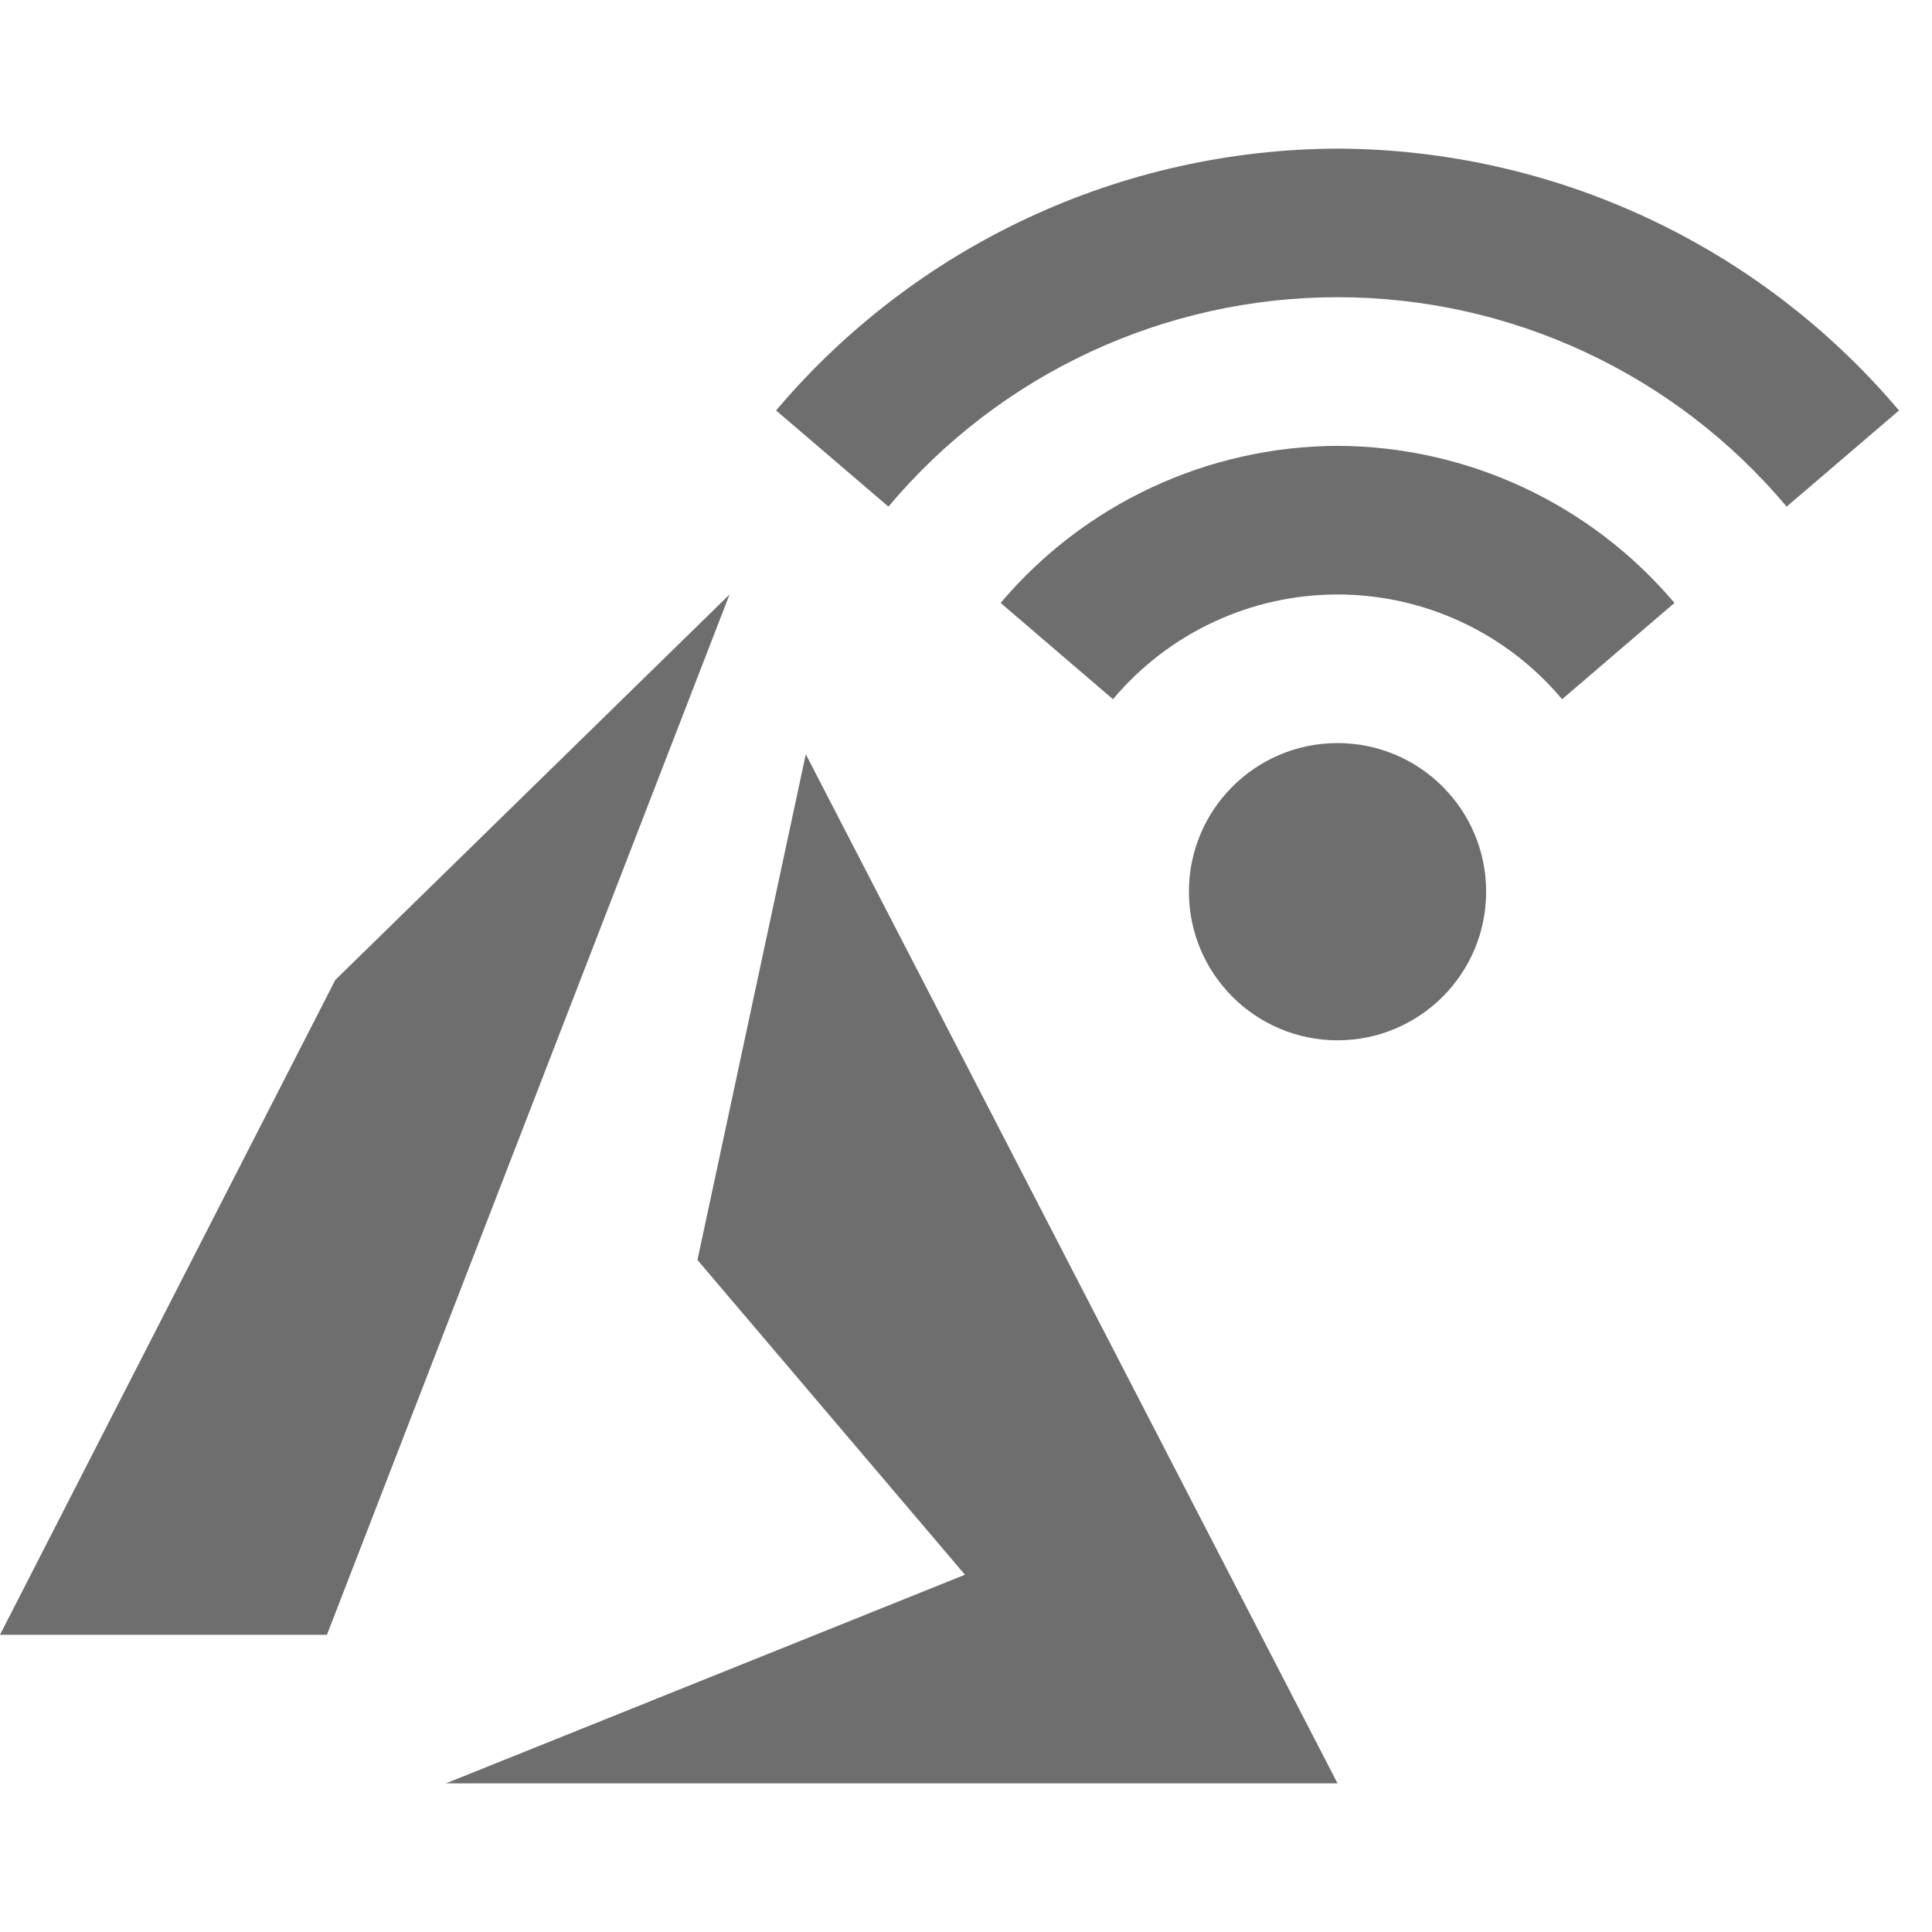
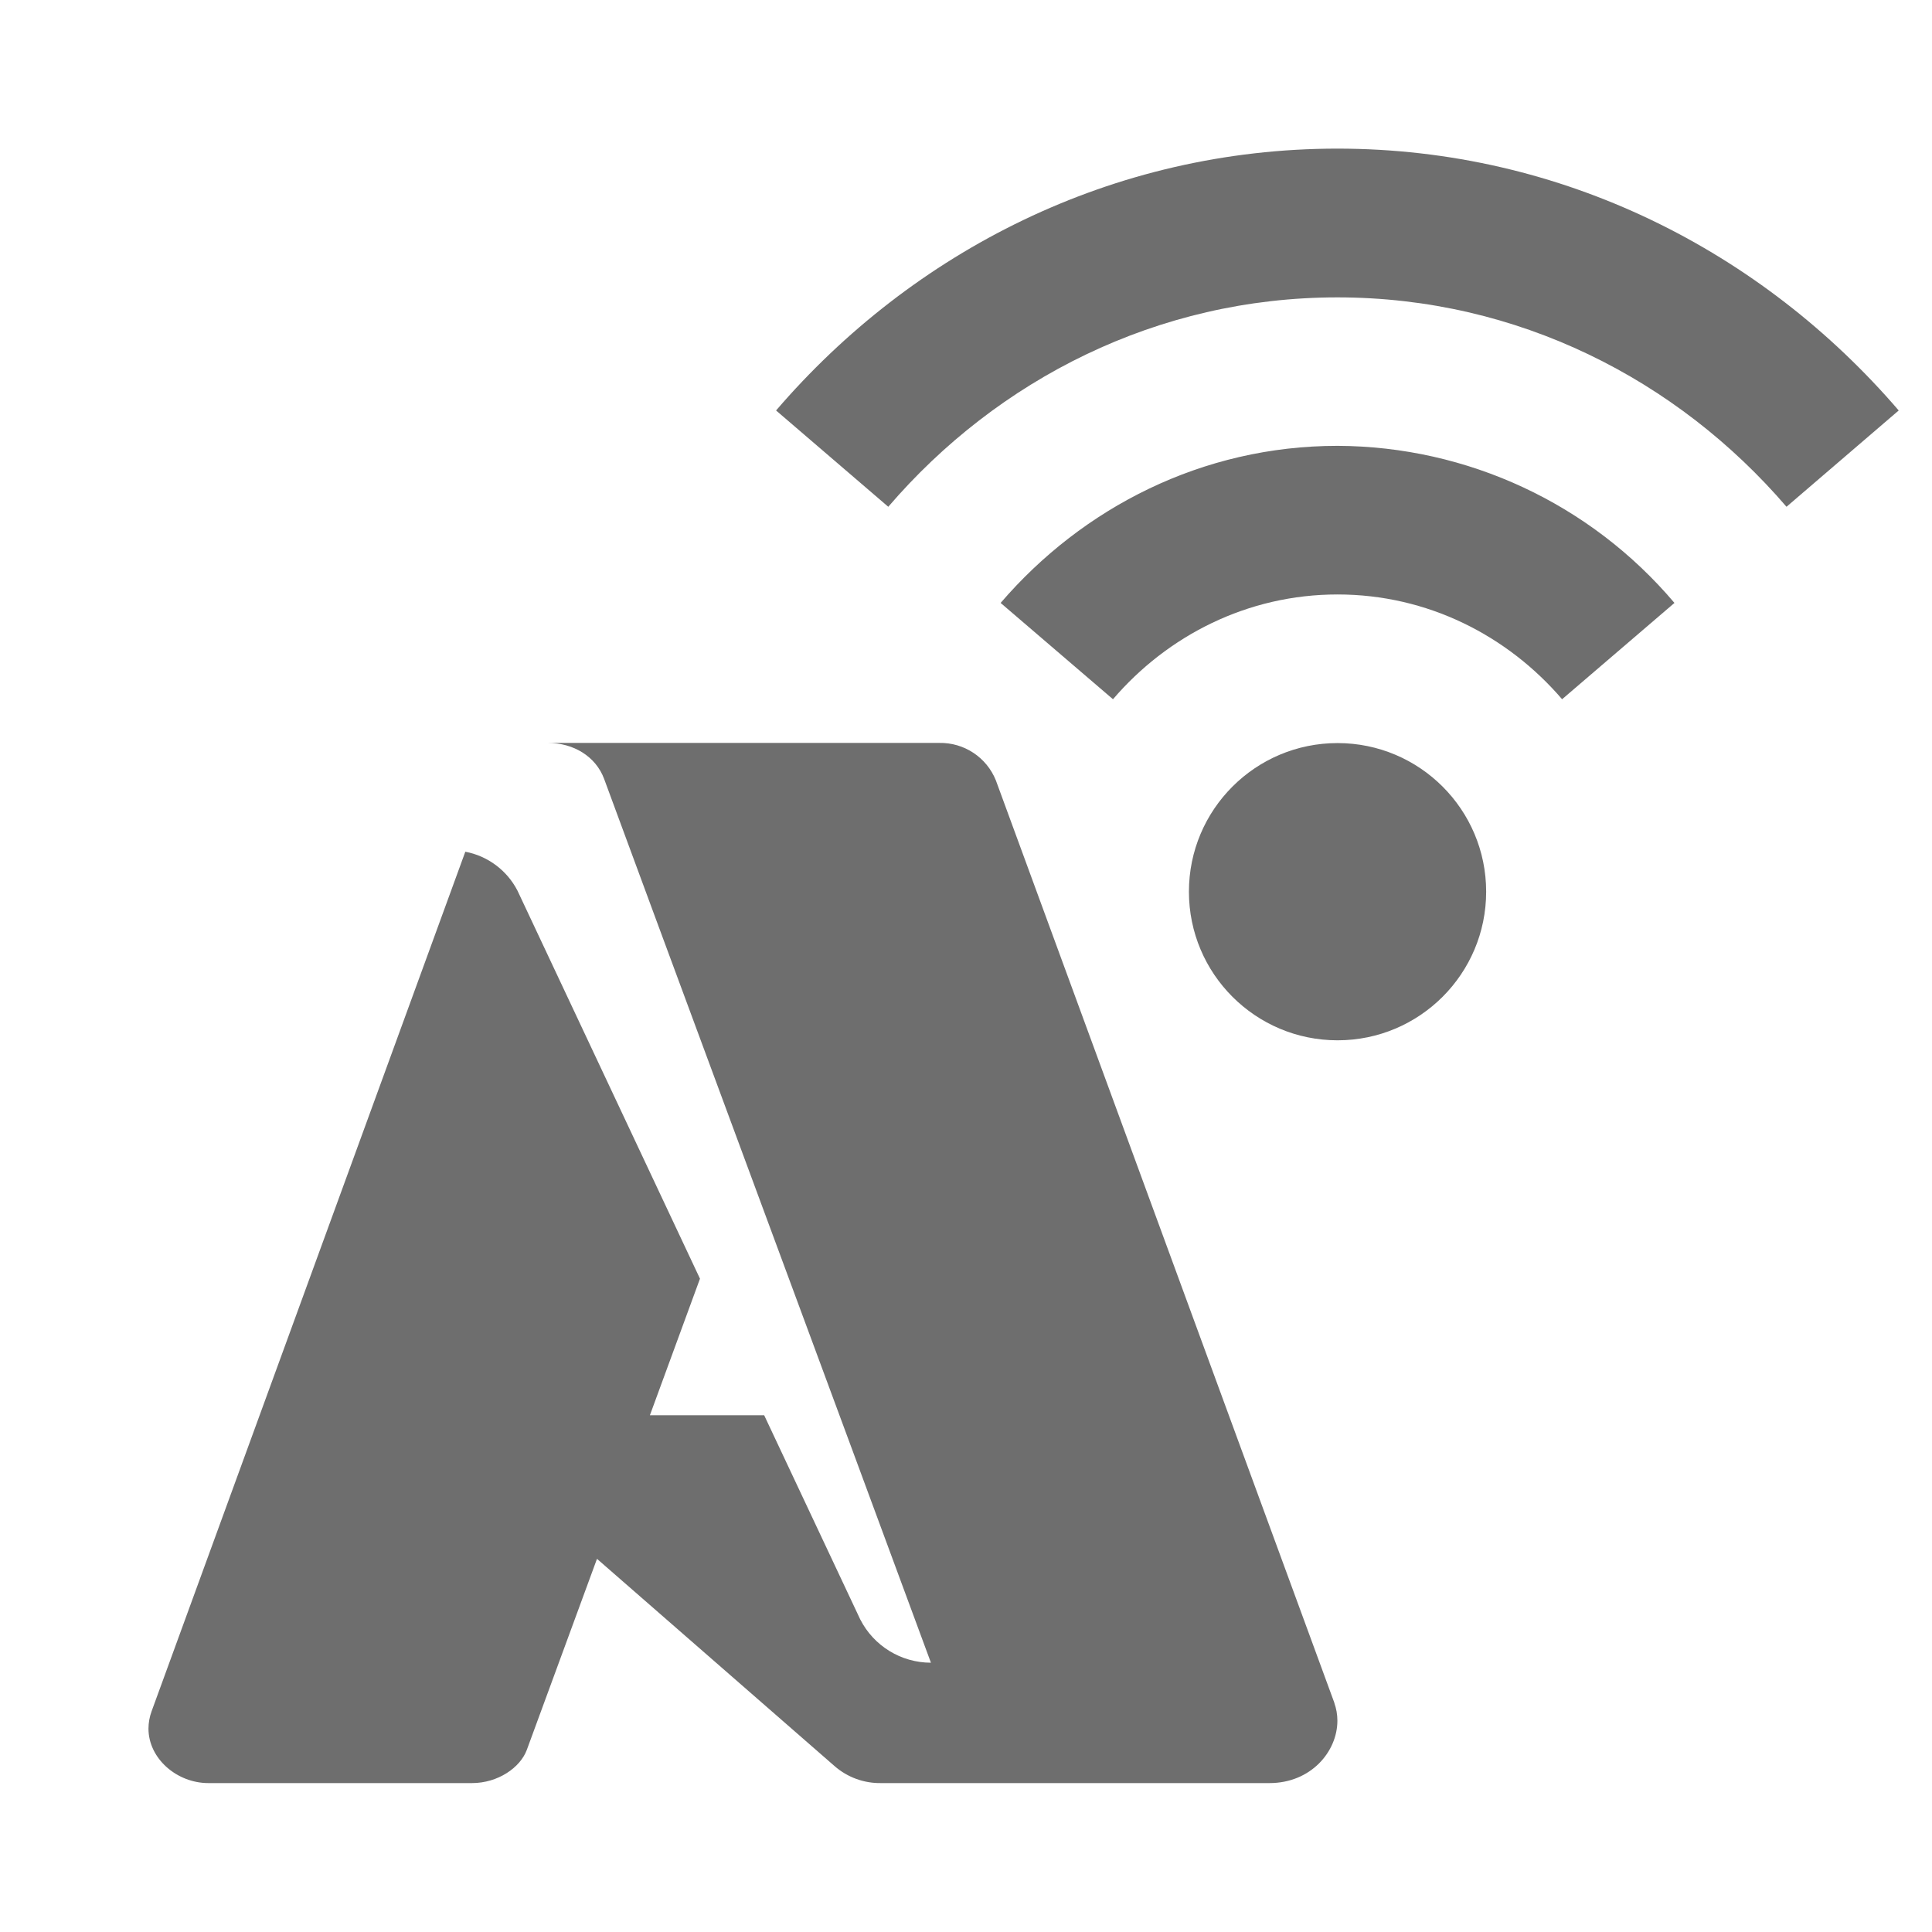
<svg xmlns="http://www.w3.org/2000/svg" width="13" height="13" viewBox="0 0 13 13">
-   <path fill="#6e6e6e" d="M4.693 8.478l1.8 2.118L3 12h6L5.422 5.075zM4.909 4L2.2 11H0l2.256-4.406zM10 6a1 1 0 11-1-1 1 1 0 011 1zM9 3a2.983 2.983 0 00-2.267 1.057l.756.648a1.972 1.972 0 013.022 0l.756-.648A2.983 2.983 0 009 3zm0-2a4.97 4.97 0 00-3.778 1.762l.756.647a3.945 3.945 0 016.044 0l.756-.647A4.97 4.97 0 009 1z" />
+   <path fill="#6e6e6e" d="M10 6a1 1 0 1 1-2 0 1 1 0 0 1 2 0ZM9 3c-.91 0-1.716.416-2.267 1.057l.756.648C7.856 4.277 8.394 4 9 4s1.144.277 1.511.705l.756-.648A2.983 2.983 0 0 0 9 3Zm0-2c-1.516 0-2.86.693-3.778 1.762l.755.648c.734-.855 1.809-1.409 3.022-1.409s2.288.554 3.022 1.409l.755-.648C11.858 1.693 10.514 1 8.998 1Zm-.021 10.459L6.701 5.251a.402.402 0 0 0-.381-.252H3.687c.172 0 .322.091.378.242.17.465 1.718 4.642 2.199 5.947a.534.534 0 0 1-.476-.292l-.646-1.373h-.769l.337-.919-1.228-2.611a.5.5 0 0 0-.351-.262L1.02 11.515a.343.343 0 0 0-.021.116c0 .202.191.367.403.367h1.774c.174 0 .325-.104.369-.224l.472-1.285 1.599 1.395a.464.464 0 0 0 .313.114h2.613c.278 0 .457-.211.457-.42a.353.353 0 0 0-.021-.12Z" />
</svg>
